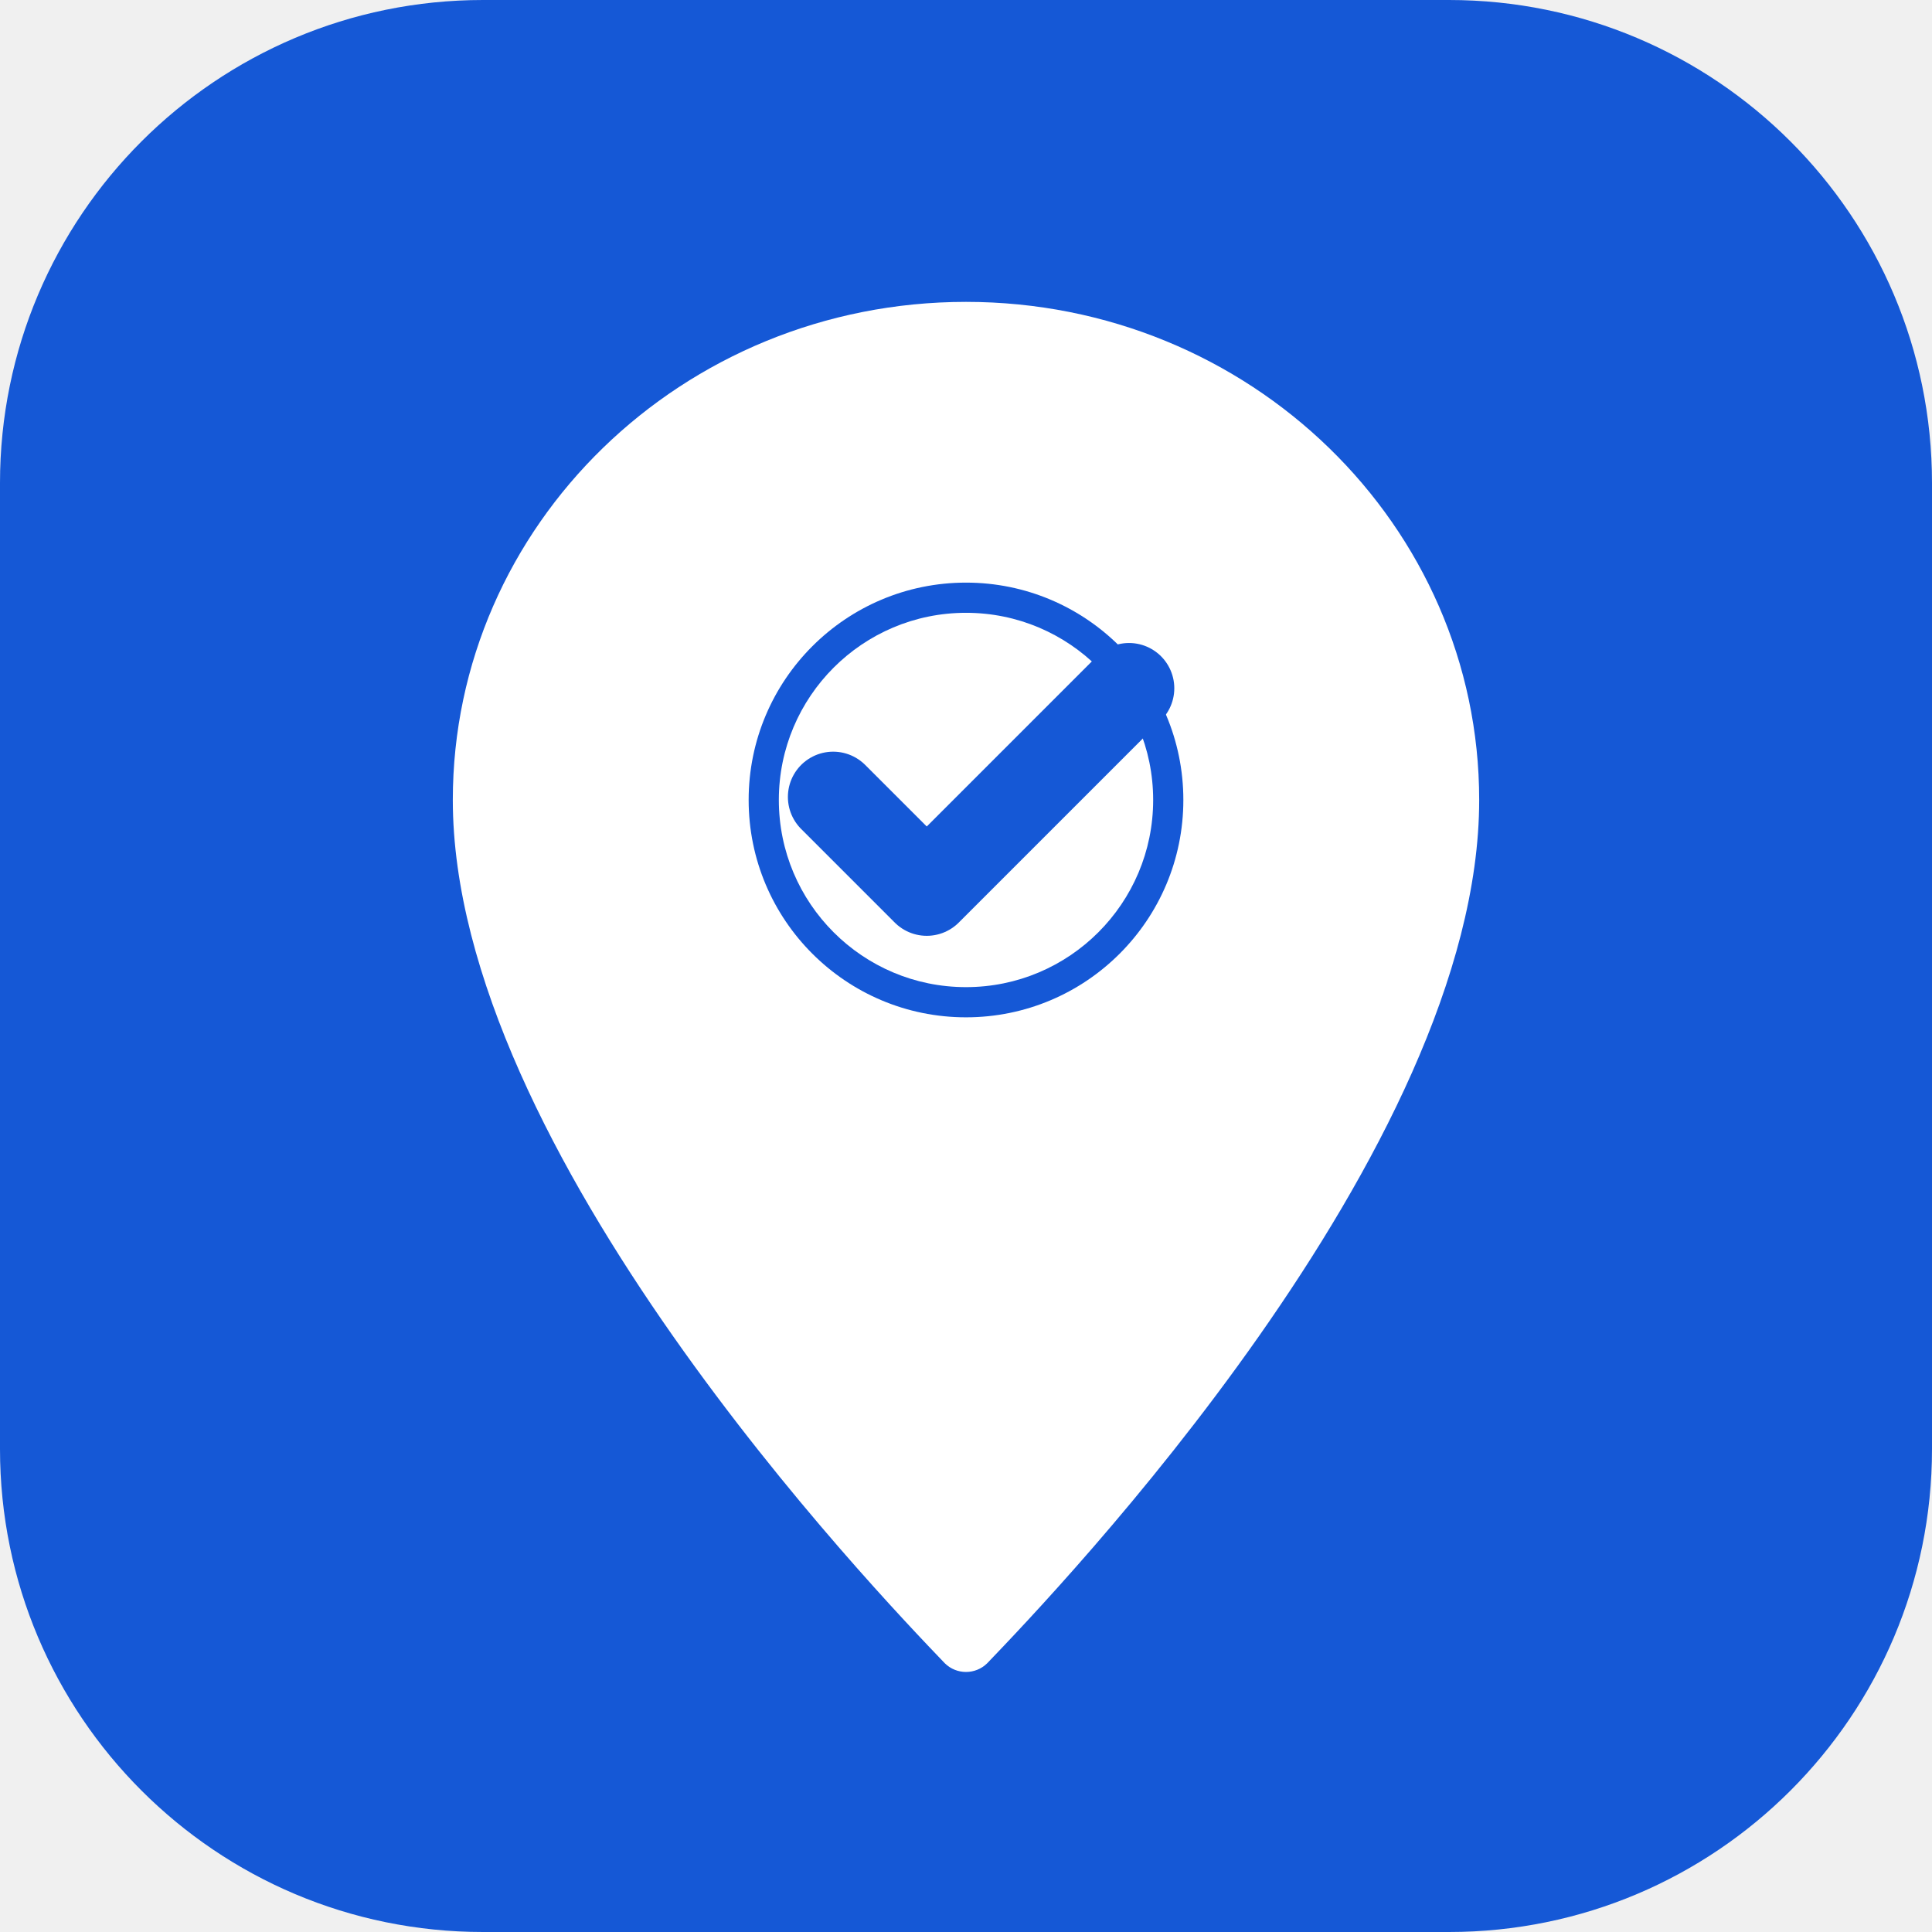
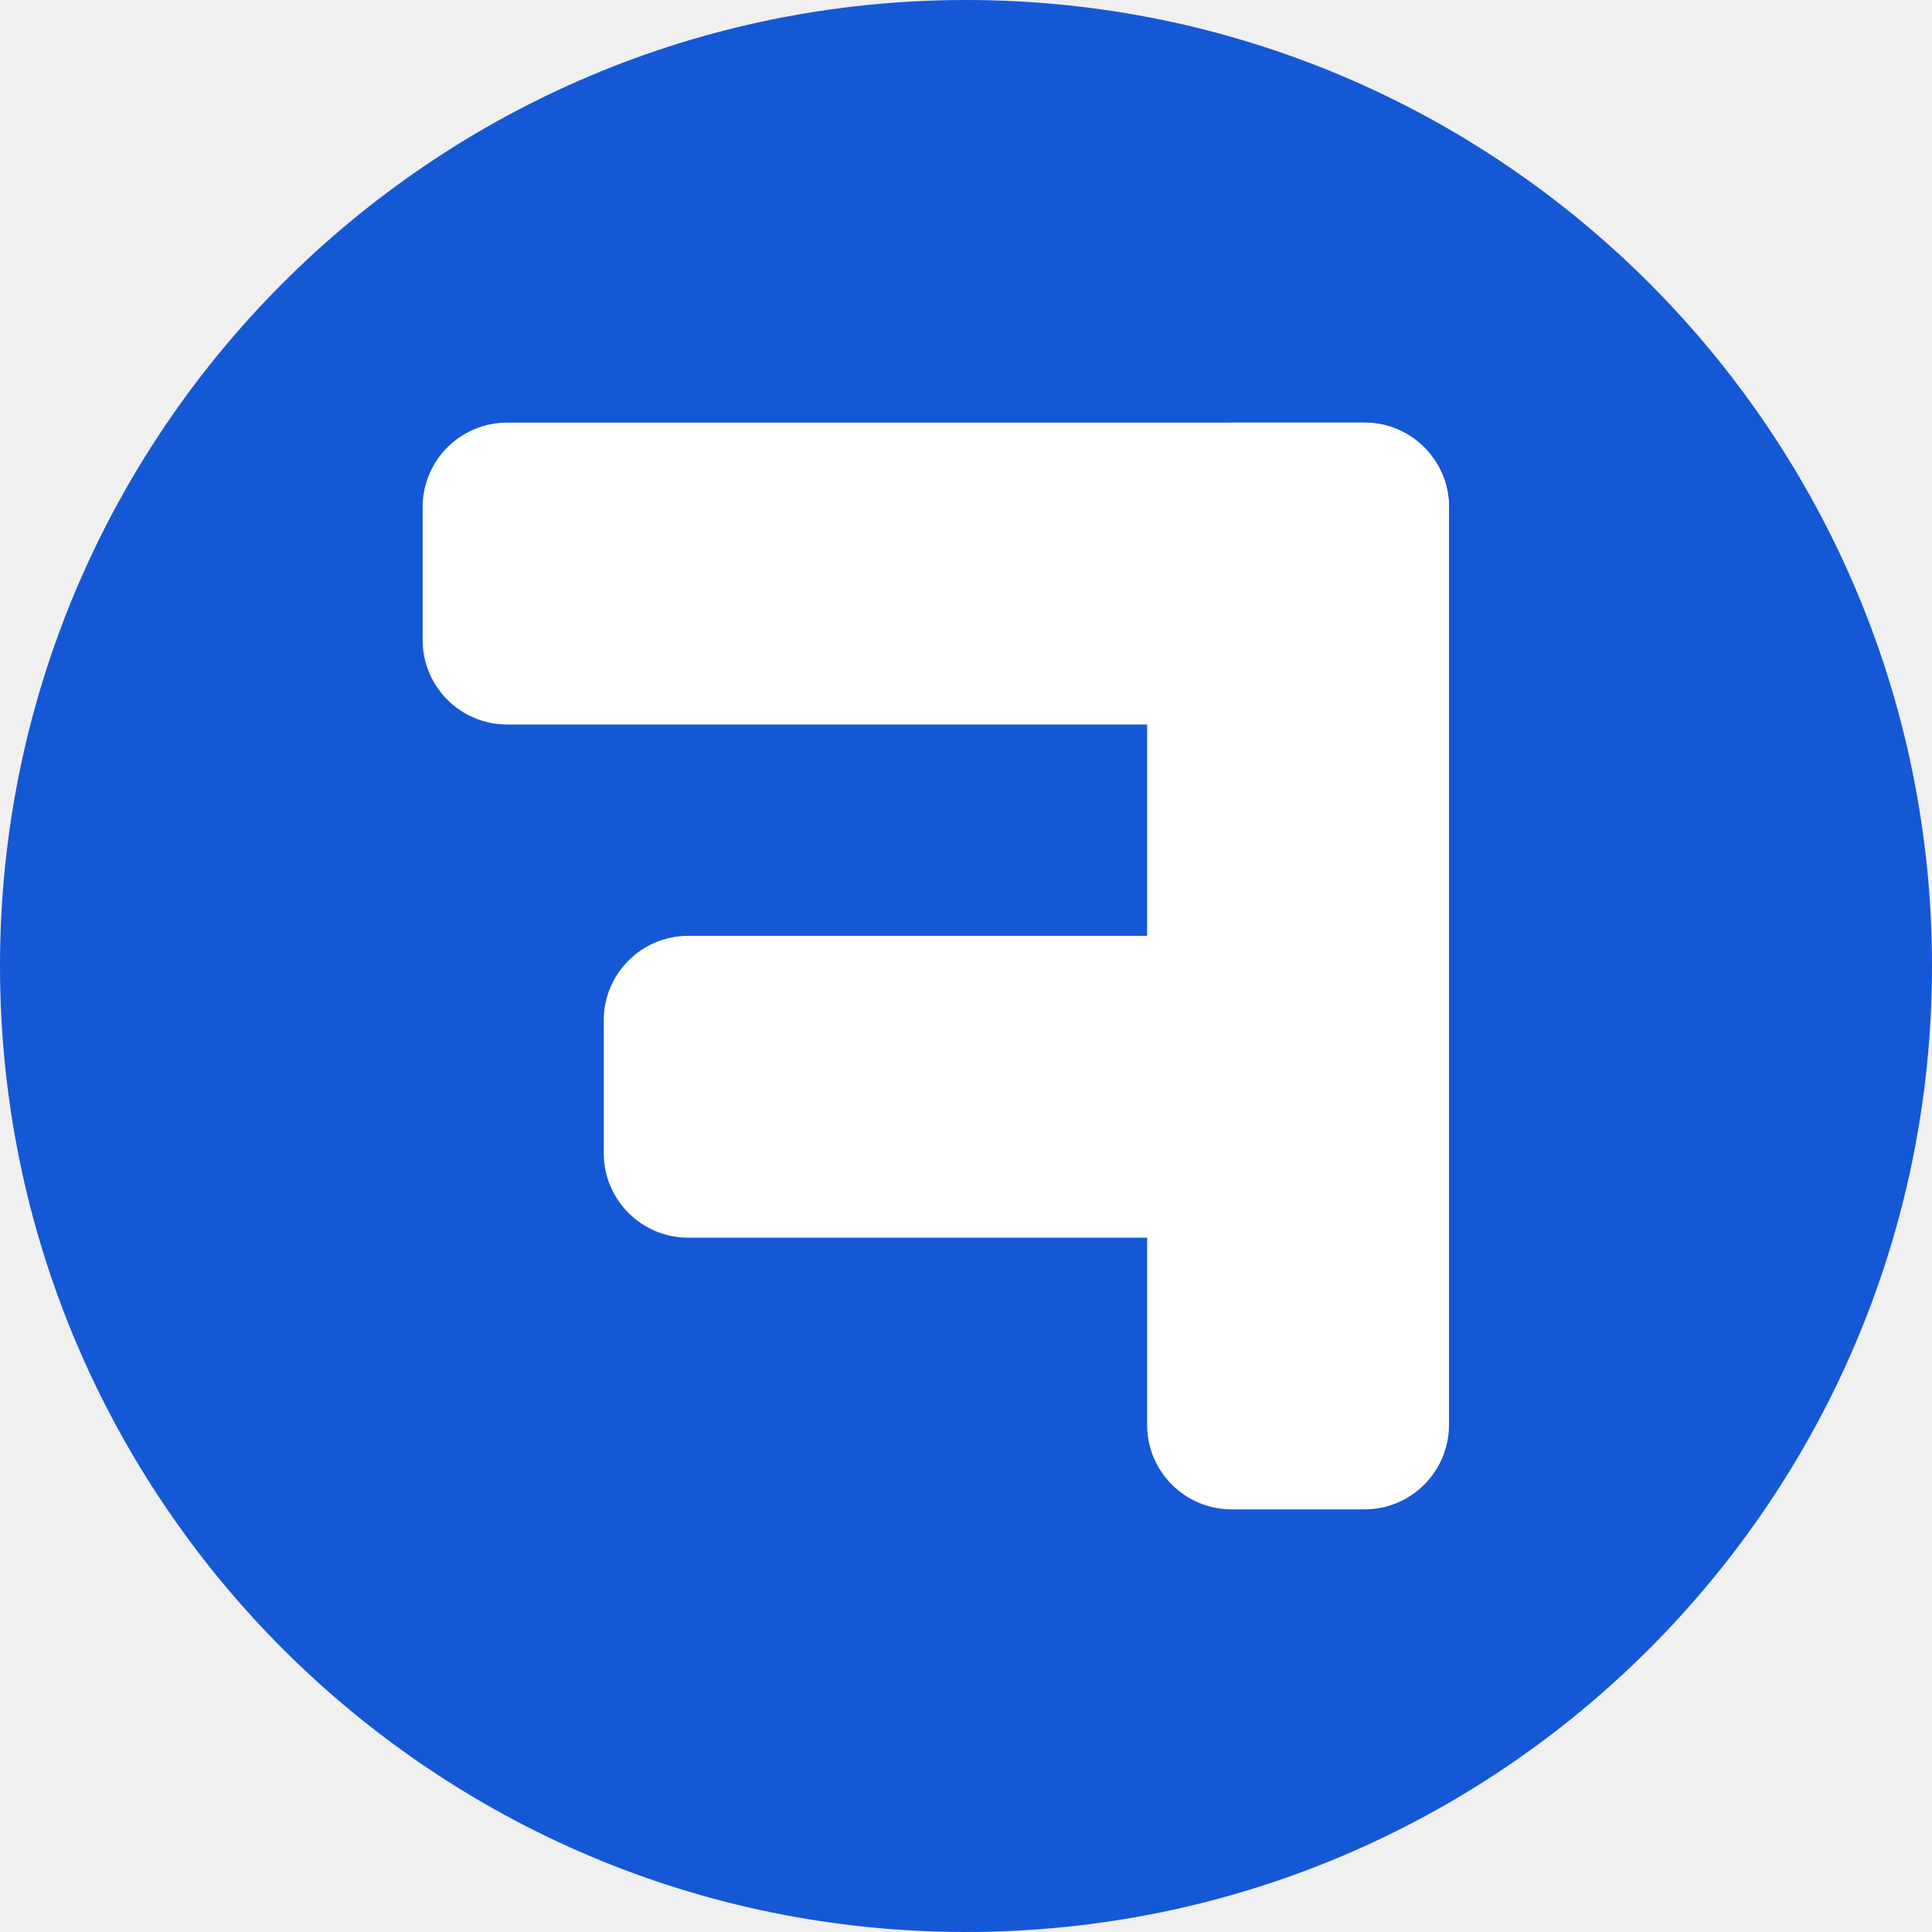
<svg xmlns="http://www.w3.org/2000/svg" viewBox="0 0 32 32">
-   <rect width="32" height="32" rx="8" fill="#1558d6" />
-   <path fill="#fff" fill-rule="evenodd" d="M16 5c-4.7 0-8.5 3.7-8.5 8.25 0 5.8 7 13.1 8.15 14.3a.5.5 0 0 0 .7 0C17.5 26.35 24.5 19.05 24.5 13.25 24.5 8.7 20.7 5 16 5zm0 4.65a3.6 3.6 0 1 0 0 7.2 3.6 3.6 0 0 0 0-7.2z" />
-   <circle cx="16" cy="13.25" r="3.1" fill="#fff" />
-   <path fill="none" stroke="#1558d6" stroke-width="1.5" stroke-linecap="round" stroke-linejoin="round" d="M13.8 13.2l1.55 1.55 3.35-3.35" />
+   <circle cx="16" cy="16" r="16" fill="#1558d6" />
+   <rect x="19" y="7" width="5" height="18" rx="1.4" fill="#fff" />
+   <rect x="7" y="7" width="17" height="5" rx="1.4" fill="#fff" />
+   <rect x="10" y="15.5" width="14" height="5" rx="1.4" fill="#fff" />
</svg>
